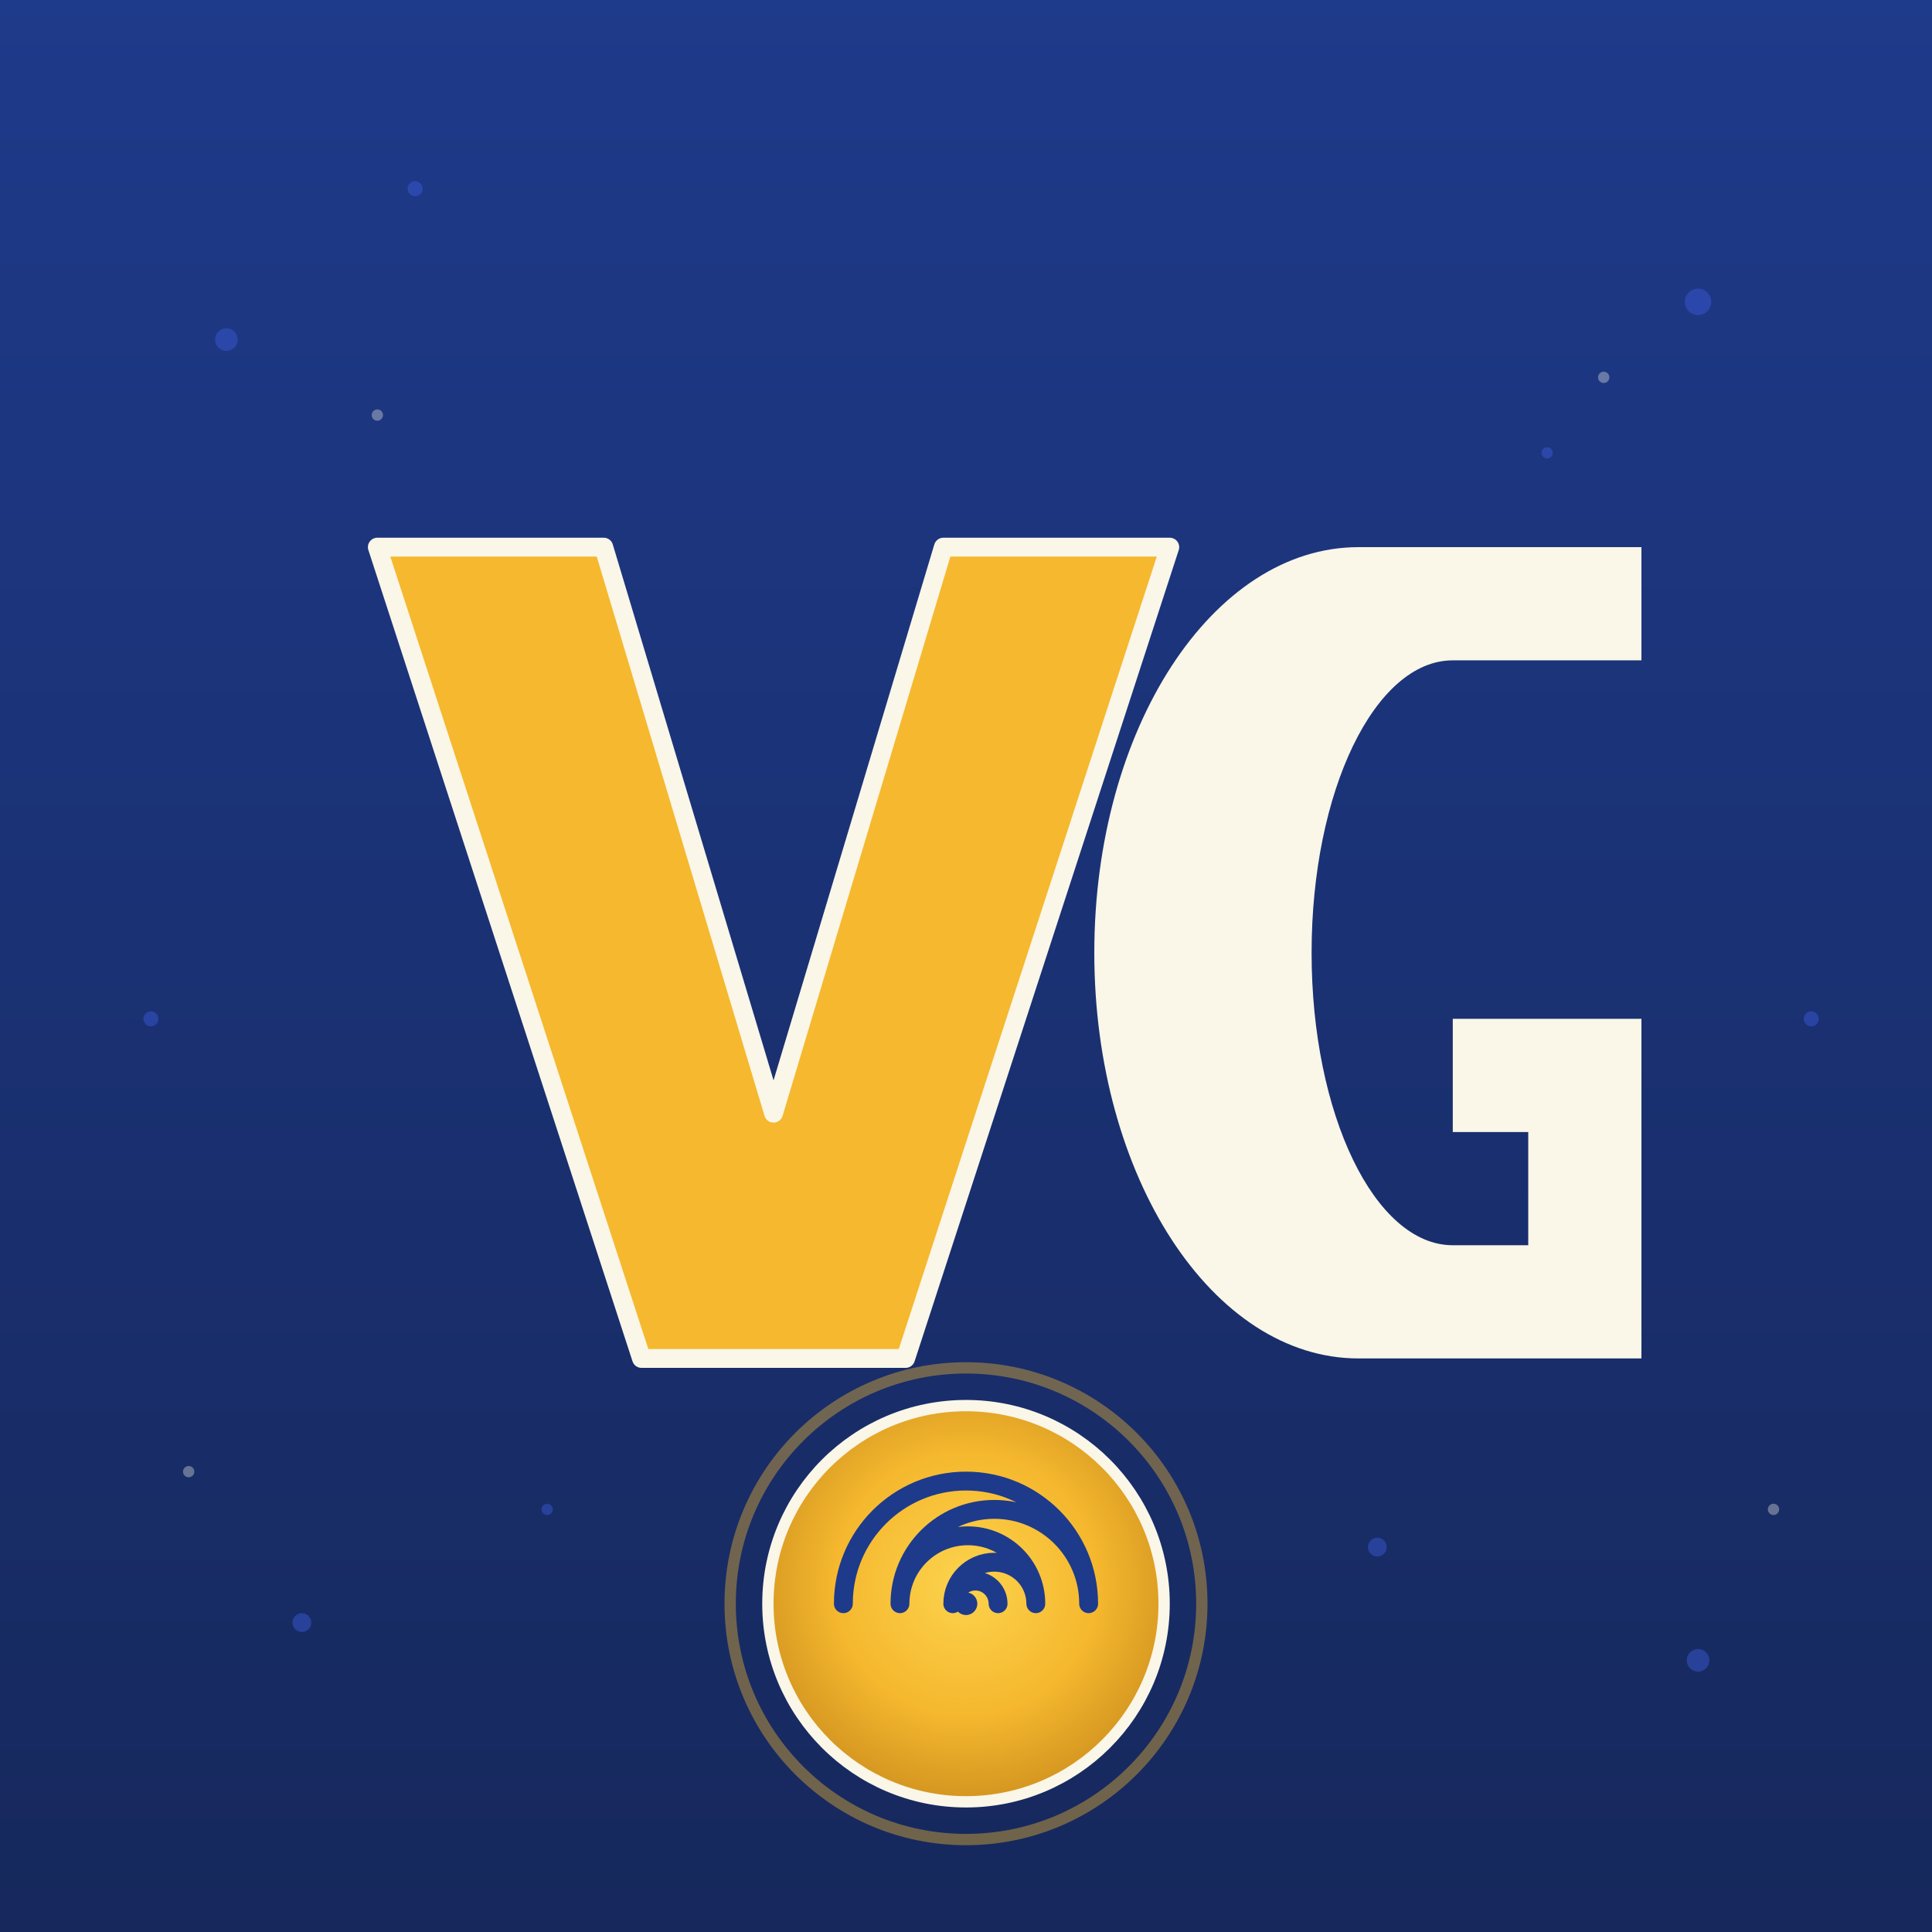
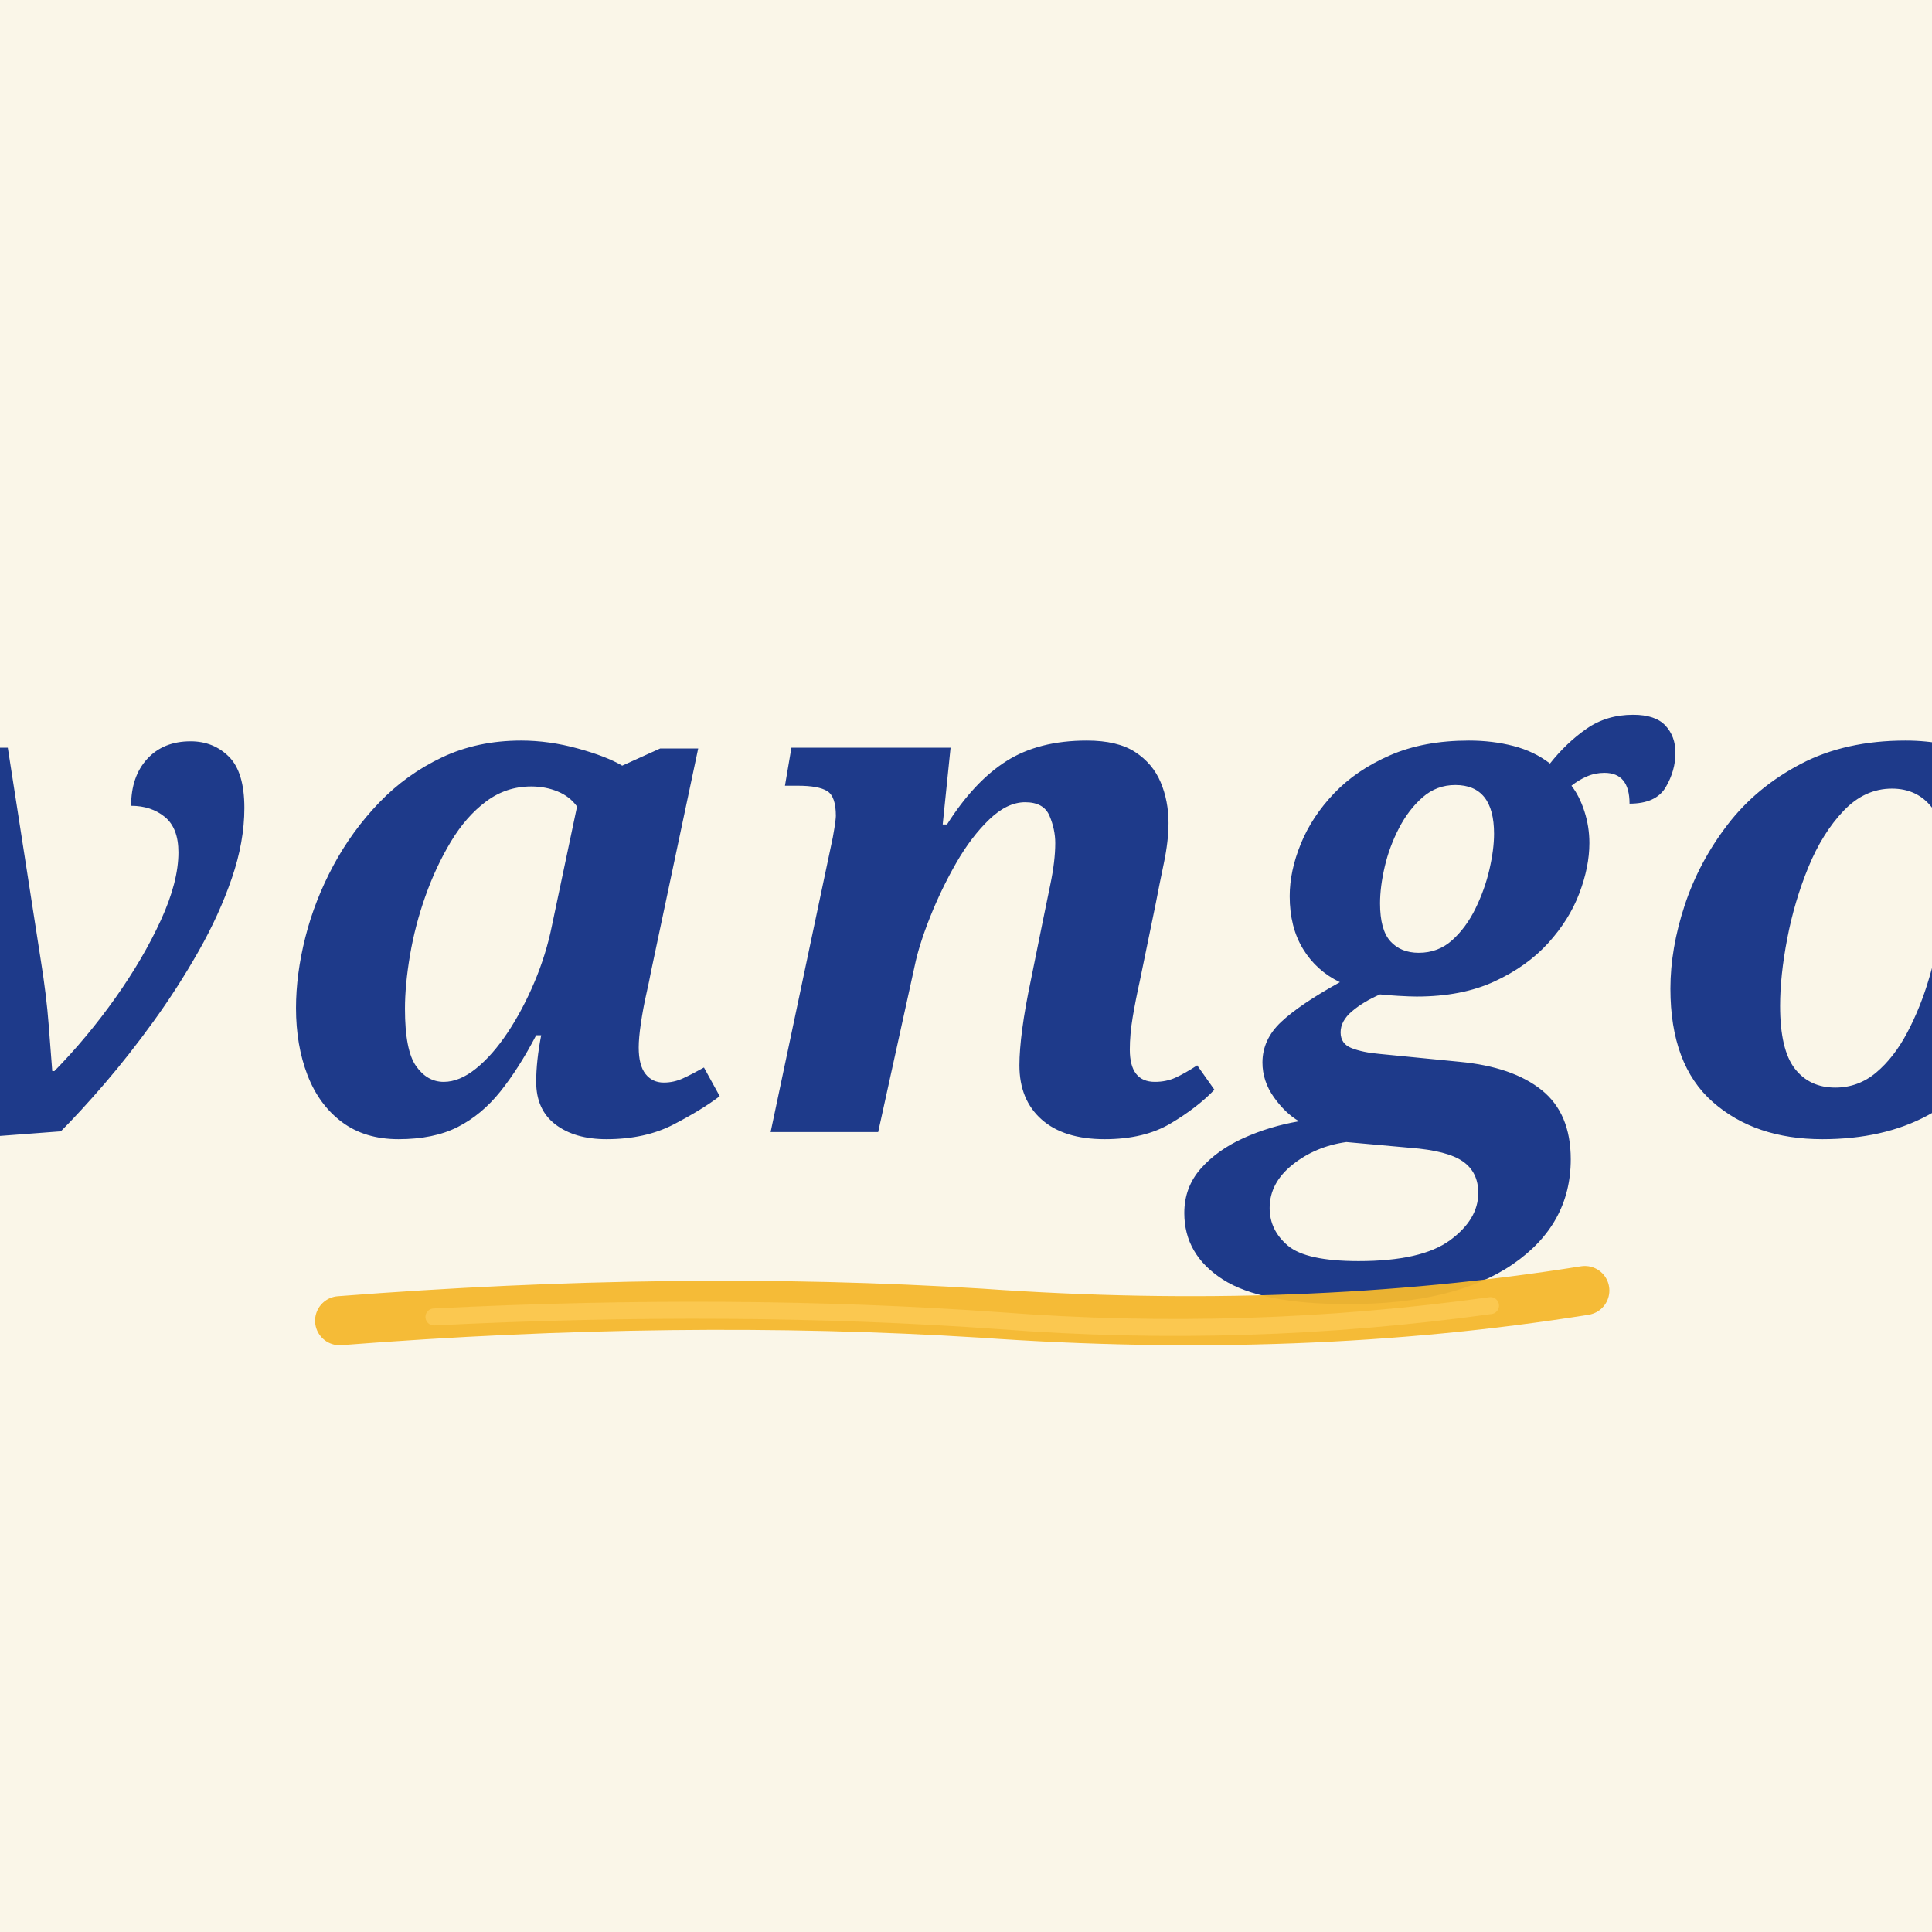
<svg xmlns="http://www.w3.org/2000/svg" width="1024" height="1024" viewBox="0 0 1024 1024">
-   <defs>
-     <linearGradient id="cobaltDepth" x1="0" y1="0" x2="0" y2="1">
-       <stop offset="0%" stop-color="#1E3A8A" />
-       <stop offset="100%" stop-color="#16285C" />
-     </linearGradient>
-     <radialGradient id="sunGlow" cx="0.5" cy="0.45" r="0.55">
-       <stop offset="0%" stop-color="#FCD34D" />
-       <stop offset="60%" stop-color="#F5B82E" />
-       <stop offset="100%" stop-color="#D49520" />
-     </radialGradient>
-   </defs>
-   <rect width="1024" height="1024" fill="url(#cobaltDepth)" />
-   <g fill="#3B5BDB" opacity="0.45">
-     <circle cx="120" cy="180" r="6" />
-     <circle cx="220" cy="100" r="4" />
-     <circle cx="900" cy="160" r="7" />
-     <circle cx="820" cy="240" r="3" />
-     <circle cx="160" cy="860" r="5" />
-     <circle cx="900" cy="880" r="6" />
-     <circle cx="80" cy="540" r="4" />
-     <circle cx="960" cy="540" r="4" />
-     <circle cx="290" cy="800" r="3" />
-     <circle cx="730" cy="820" r="5" />
-   </g>
-   <g fill="#FAF6E8" opacity="0.35">
-     <circle cx="200" cy="220" r="3" />
-     <circle cx="850" cy="200" r="3" />
-     <circle cx="100" cy="780" r="3" />
-     <circle cx="940" cy="800" r="3" />
-   </g>
-   <g>
-     <path d="M 200 290              L 320 290              L 410 590              L 500 290              L 620 290              L 480 720              L 340 720 Z" fill="#F5B82E" stroke="#FAF6E8" stroke-width="10" stroke-linejoin="round" />
-   </g>
-   <path d="M 720 290            A 140 215 0 1 0 720 720            L 870 720            L 870 540            L 770 540            L 770 600            L 810 600            L 810 660            L 770 660            A 70 145 0 1 1 770 350            L 870 350            L 870 290 Z" fill="#FAF6E8" stroke="none" />
-   <g transform="translate(512, 850)">
-     <circle r="125" fill="none" stroke="#F5B82E" stroke-width="6" opacity="0.4" />
-     <circle r="105" fill="url(#sunGlow)" stroke="#FAF6E8" stroke-width="6" />
-     <path d="M 0 0              m -65 0              a 65 65 0 1 1 130 0              a 50 50 0 1 0 -100 0              a 36 36 0 1 1 72 0              a 22 22 0 1 0 -44 0              a 12 12 0 1 1 24 0" fill="none" stroke="#1E3A8A" stroke-width="10" stroke-linecap="round" stroke-linejoin="round" />
-     <circle r="6" fill="#1E3A8A" />
-   </g>
+   <rect width="1024" height="1024" fill="#FAF6E8" />
+   <text x="512" y="600" text-anchor="middle" font-family="'Bodoni 72', 'Bodoni 72 OS', Bodoni, Didot, 'Big Caslon', Georgia, serif" font-style="italic" font-weight="700" font-size="380" fill="#1E3A8A">vango</text>
+   <path d="M 180 700 Q 360 686 520 696 Q 690 708 840 684" fill="none" stroke="#F5B82E" stroke-width="26" stroke-linecap="round" opacity="0.95" />
+   <path d="M 230 698 Q 390 690 530 700 Q 660 710 790 692" fill="none" stroke="#FFD060" stroke-width="9" stroke-linecap="round" opacity="0.6" />
</svg>
